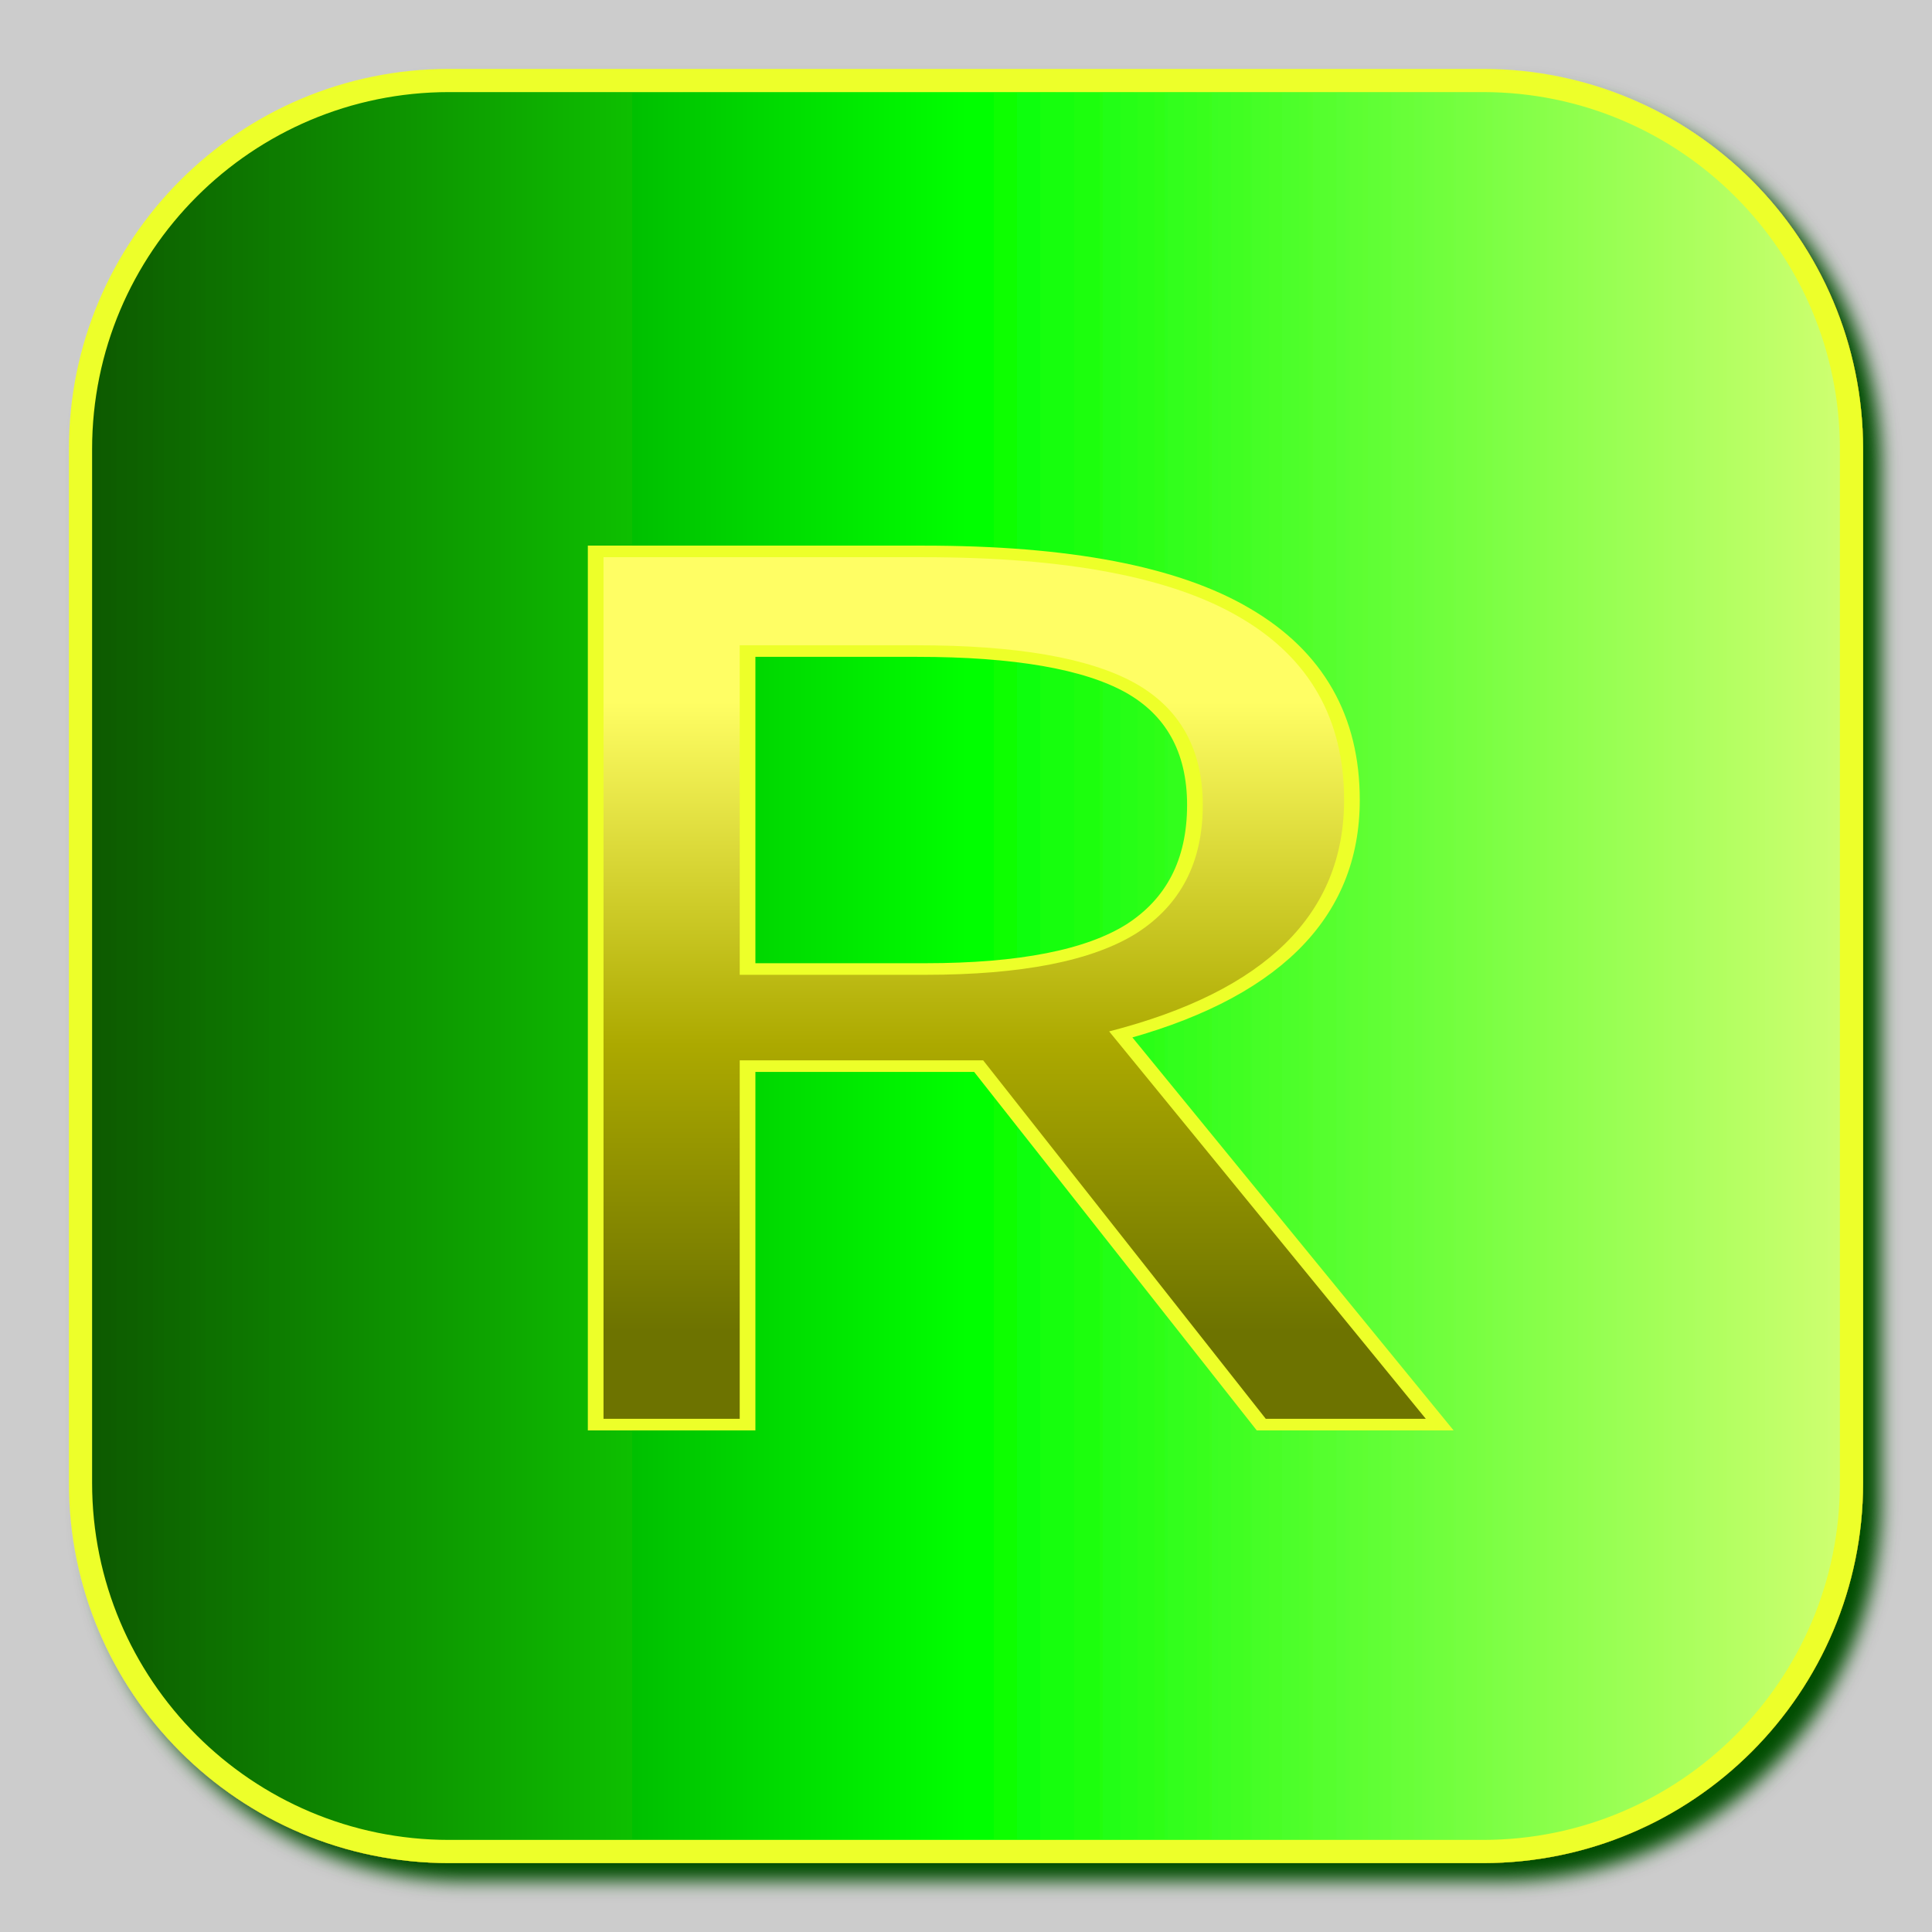
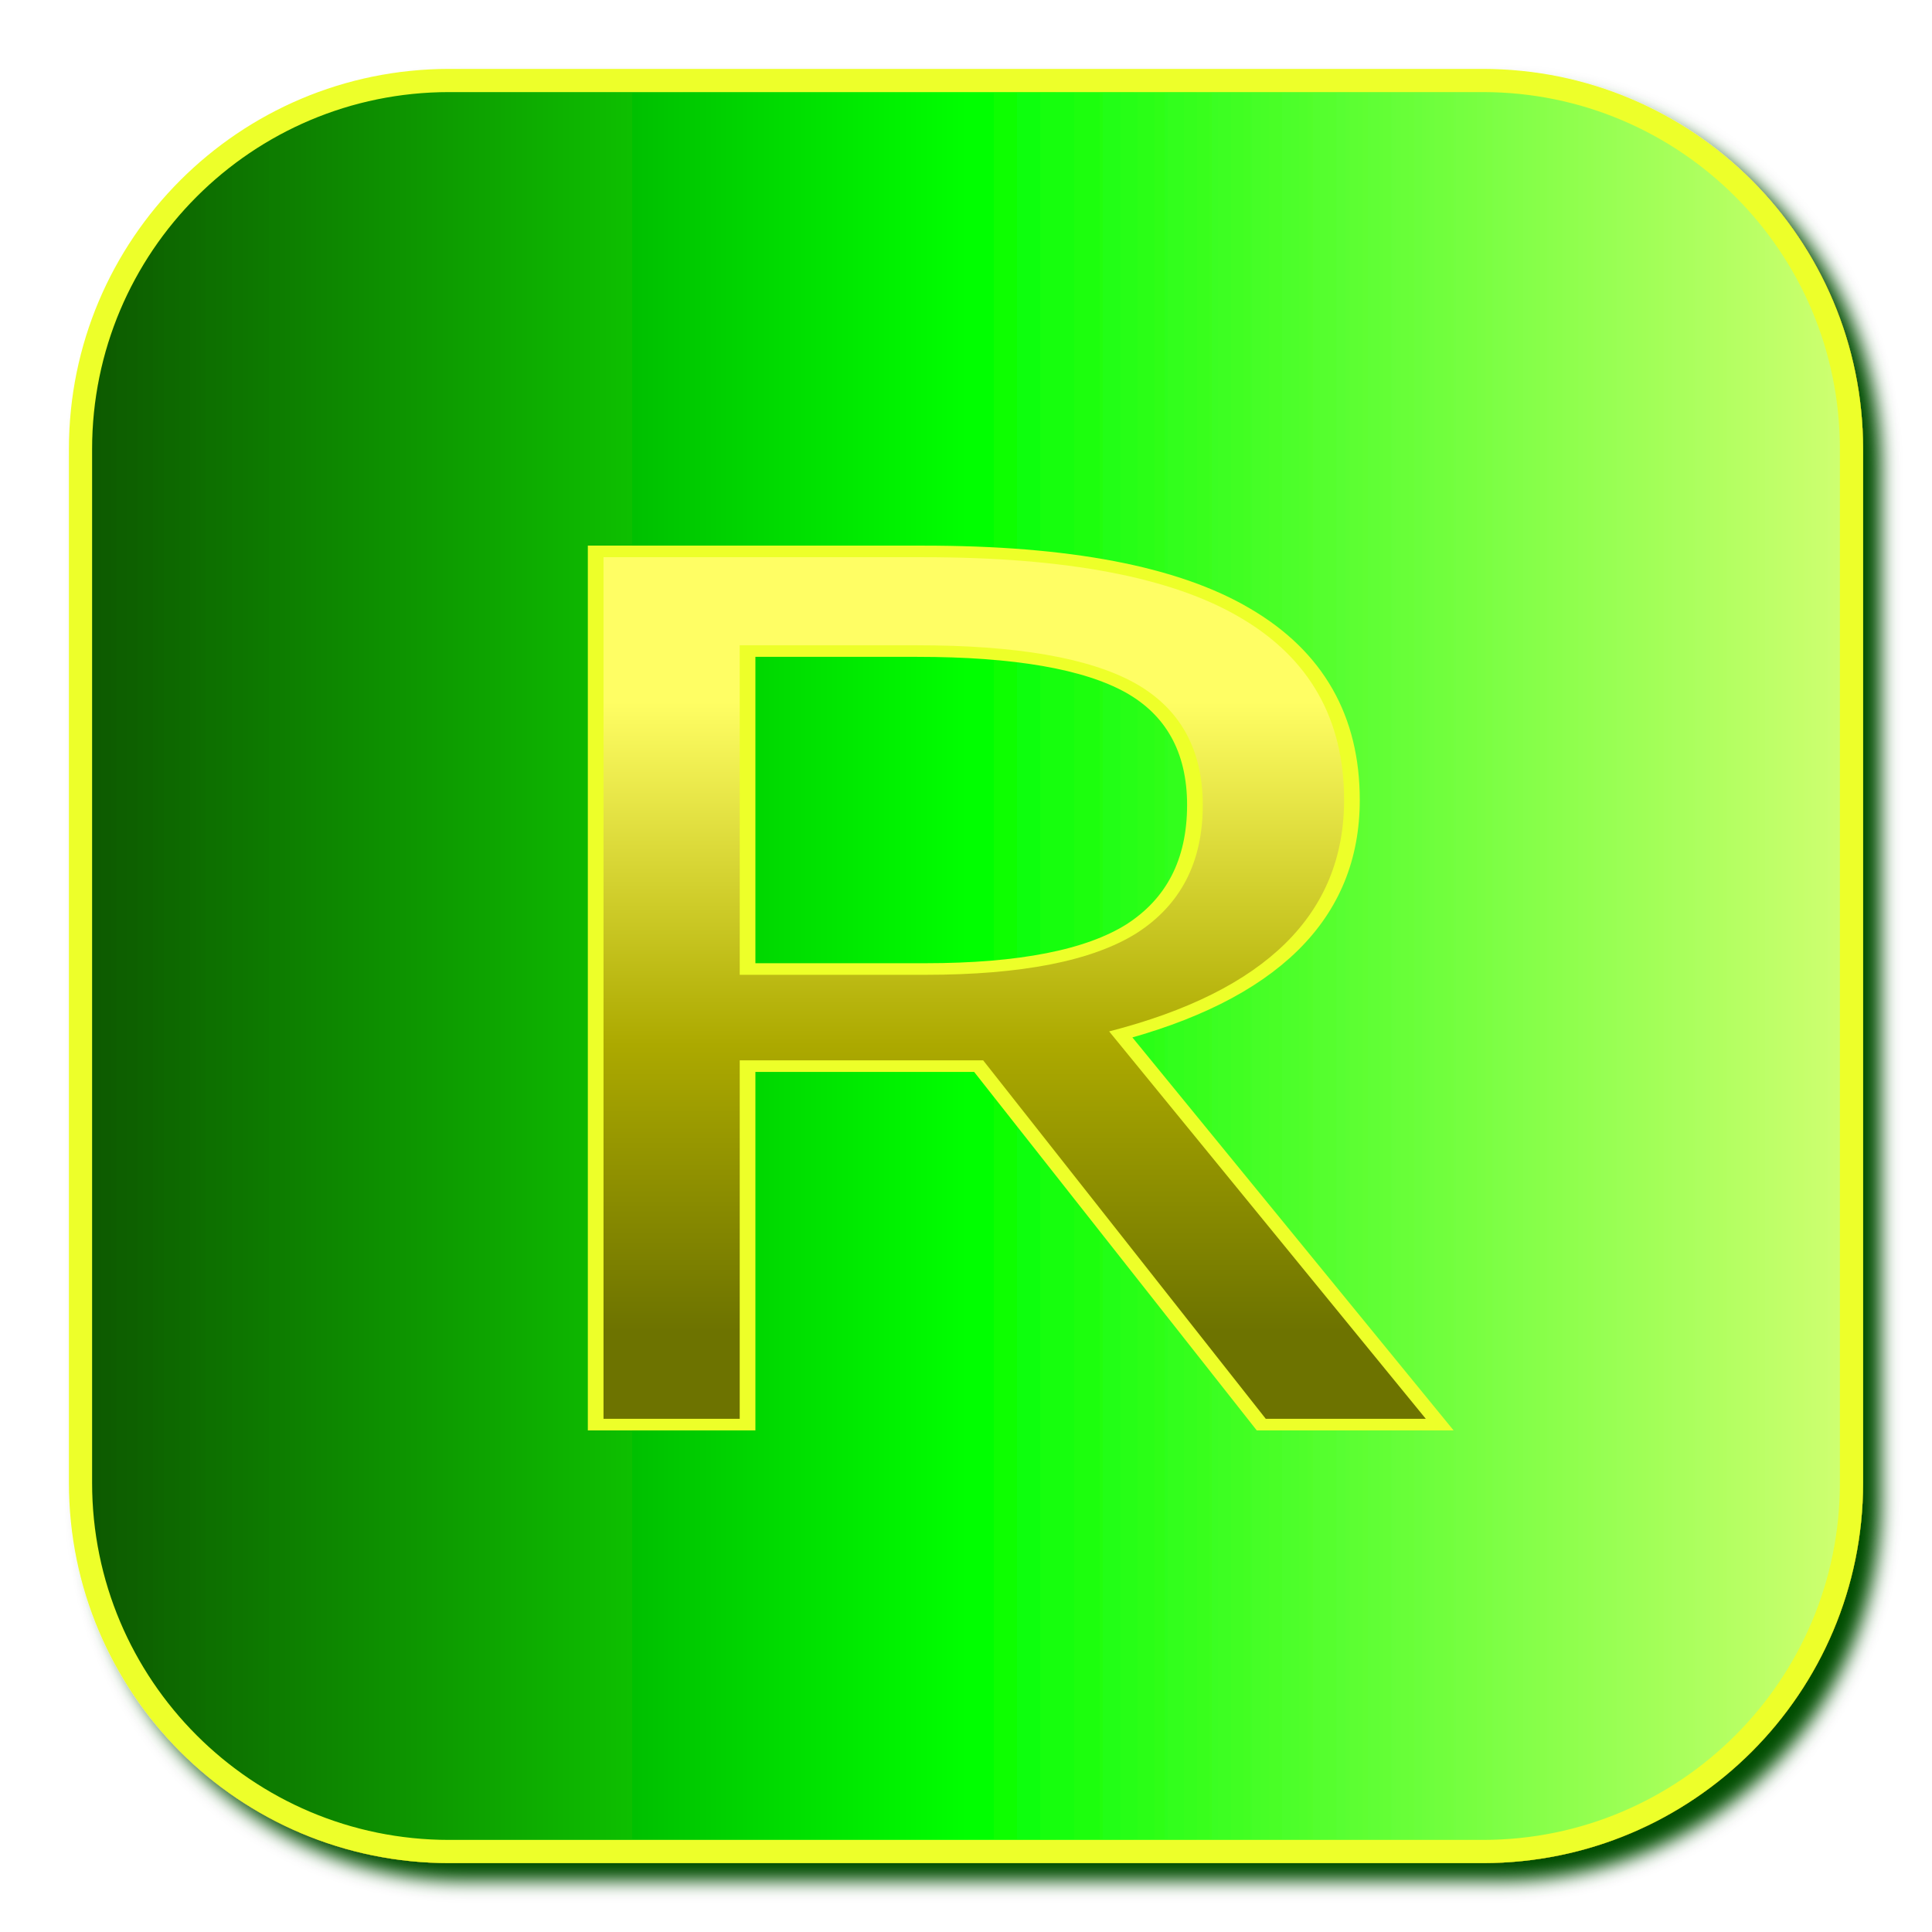
<svg xmlns="http://www.w3.org/2000/svg" version="1.1" x="0%" y="0%" width="100%" height="100%" viewBox="0 0 24.0 24.0" enable-background="new 0 0 24.0 24.0" xml:space="preserve">
  <defs>
-     <linearGradient id="fillGrad1" x1="0.000%" y1="50.000%" x2="100.000%" y2="50.000%">
+     <linearGradient id="fillGrad0" x1="0.000%" y1="50.000%" x2="100.000%" y2="50.000%">
      <stop offset="0.000%" style="stop-color:rgb(17,89,0);stop-opacity:1.000" />
      <stop offset="50.000%" style="stop-color:rgb(0,255,0);stop-opacity:1.000" />
      <stop offset="100.000%" style="stop-color:rgb(206,255,112);stop-opacity:1.000" />
    </linearGradient>
-     <filter id="glow1" x="-200%" y="-200%" width="600%" height="600%">
+     <filter id="glow0" x="-200%" y="-200%" width="600%" height="600%">
      <feOffset result="offOut" in="SourceGraphic" dx="0.22" dy="0.22" />
      <feGaussianBlur result="blurOut" in="offOut" stdDeviation="0.11" />
      <feFlood flood-color="#064E00" flood-opacity="1.000" result="flood" />
      <feComposite in="flood" in2="blurOut" operator="in" result="blendOut0" />
      <feBlend in="SourceGraphic" in2="blendOut0" mode="normal" />
    </filter>
-     <linearGradient id="fillGrad2" x1="50.000%" y1="16.667%" x2="50.000%" y2="90.000%">
+     <linearGradient id="fillGrad1" x1="50.000%" y1="16.667%" x2="50.000%" y2="90.000%">
      <stop offset="0.000%" style="stop-color:rgb(255,254,100);stop-opacity:1.000" />
      <stop offset="54.545%" style="stop-color:rgb(172,169,0);stop-opacity:1.000" />
      <stop offset="100.000%" style="stop-color:rgb(109,115,0);stop-opacity:1.000" />
    </linearGradient>
    <style type="text/css">
		@font-face {
			font-family: 'openSans'; 
			src: url('/fonts/openSans.ttf');
		}
	</style>
  </defs>
-   <path fill="#CCCCCC" stroke="#000000" fill-opacity="1.000" stroke-opacity="1.000" fill-rule="nonzero" stroke-width="0.0" stroke-linejoin="miter" stroke-linecap="square" d="M0.00,0.00L24.00,0.00L24.00,24.00L0.00,24.00z" />
-   <path transform="rotate(-0.00 12.00 12.00)" fill="url(#fillGrad1)" stroke="#EDFF29" fill-opacity="1.0" stroke-opacity="1.000" fill-rule="nonzero" stroke-width="0.288" filter="url(#glow1)" stroke-linejoin="miter" stroke-linecap="square" d="M5.58,1.00L18.42,1.00A4.58 4.58 0 0 1 23.00,5.58L23.00,18.42A4.58 4.58 0 0 1 18.42,23.00L5.58,23.00A4.58 4.58 0 0 1 1.00,18.42L1.00,5.58A4.58 4.58 0 0 1 5.58,1.00z" />
-   <text font-size="15.0" font-family="openSans" stroke-width="0.288" stroke="#EDFF29" stroke-opacity="1.000" fill-opacity="0" text-anchor="start" transform="rotate(-0.0 12.0 12.0) scale(1.353502 1.0)">
+   <path transform="rotate(-0.00 12.00 12.00)" fill="url(#fillGrad0)" stroke="#EDFF29" fill-opacity="1.0" stroke-opacity="1.000" fill-rule="nonzero" stroke-width="0.288" filter="url(#glow0)" stroke-linejoin="miter" stroke-linecap="square" d="M5.58,1.00L18.42,1.00A4.58 4.58 0 0 1 23.00,5.58L23.00,18.42A4.58 4.58 0 0 1 18.42,23.00L5.58,23.00A4.58 4.58 0 0 1 1.00,18.42L1.00,5.58A4.58 4.58 0 0 1 5.58,1.00z" />
+   <text font-size="15.0" font-family="openSans" stroke-width="0.288" stroke="#EDFF29" stroke-opacity="1.000" fill-opacity="0" text-anchor="start" transform="rotate(-0.0 12 12.0) scale(1.353502 1.0)">
    <tspan x="4.072" y="17.625">R</tspan>
  </text>
-   <text font-size="15.0" font-family="openSans" fill="url(#fillGrad2)" stroke-width="0" fill-opacity="1.0" text-anchor="start" transform="rotate(-0.0 12.0 12.0) scale(1.353502 1.0)">
+   <text font-size="15.0" font-family="openSans" fill="url(#fillGrad1)" stroke-width="0" fill-opacity="1.0" text-anchor="start" transform="rotate(-0.0 12 12.0) scale(1.353502 1.0)">
    <tspan x="4.072" y="17.625">R</tspan>
  </text>
</svg>
